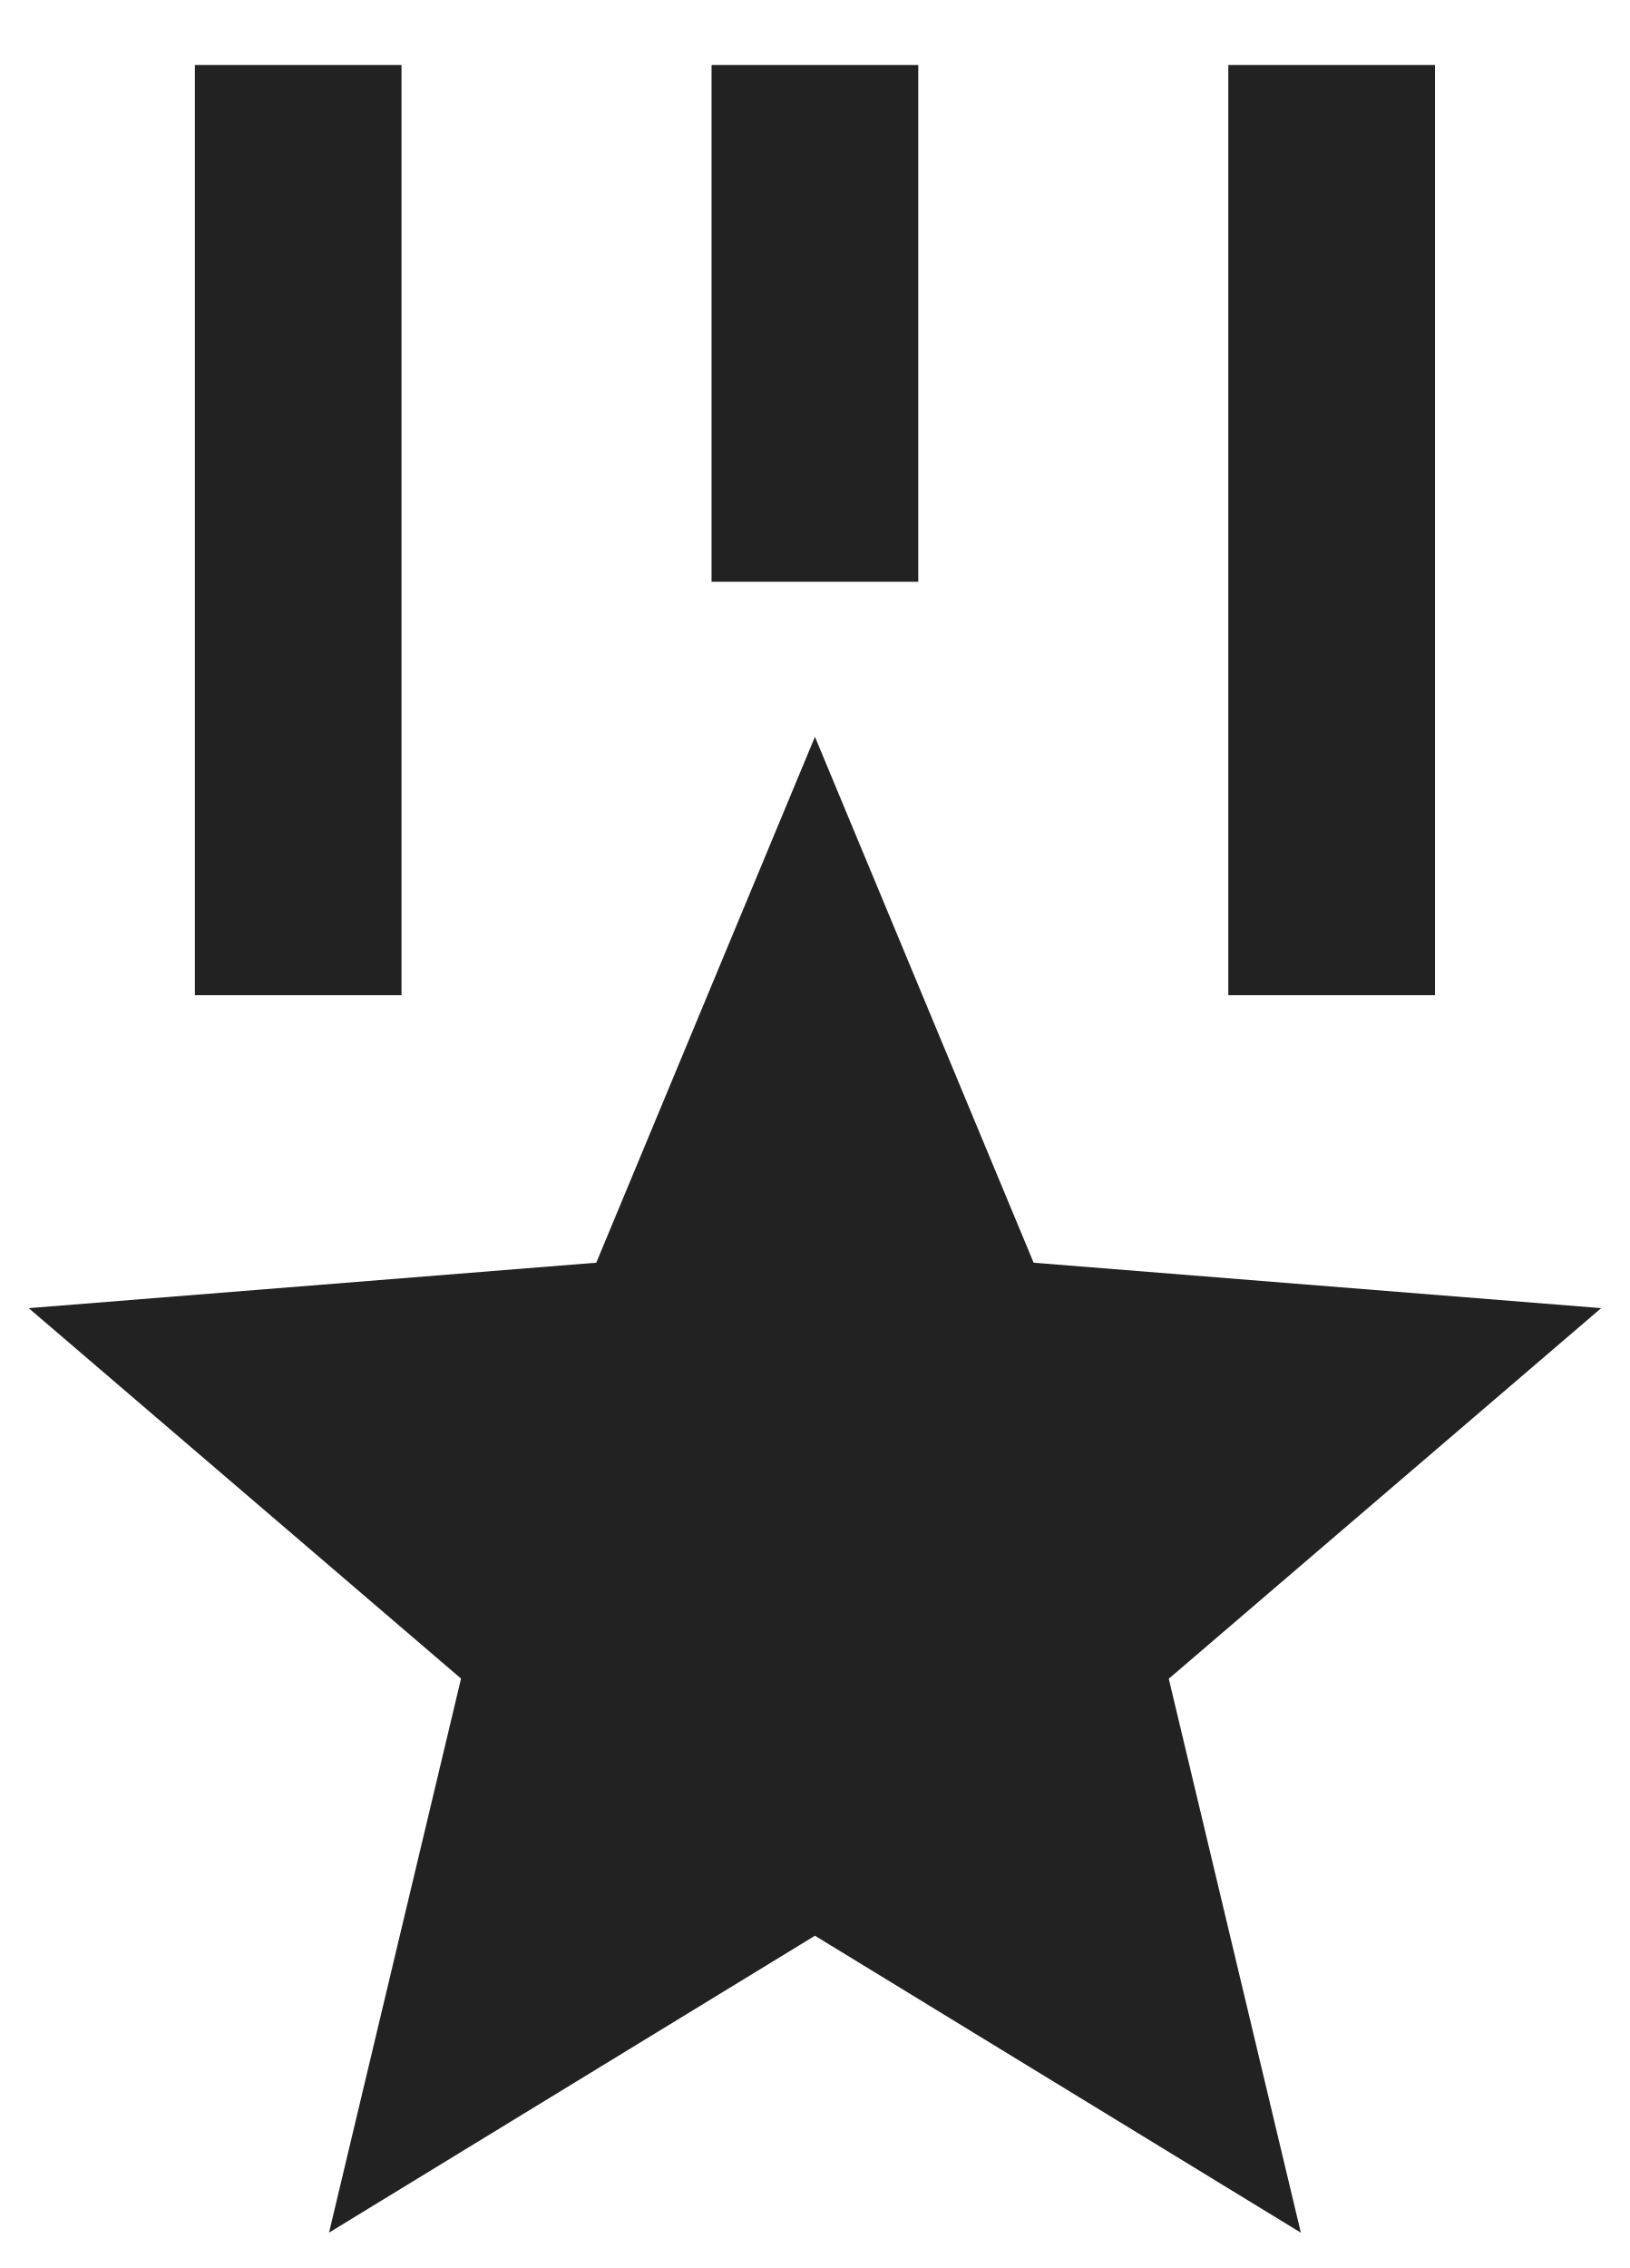
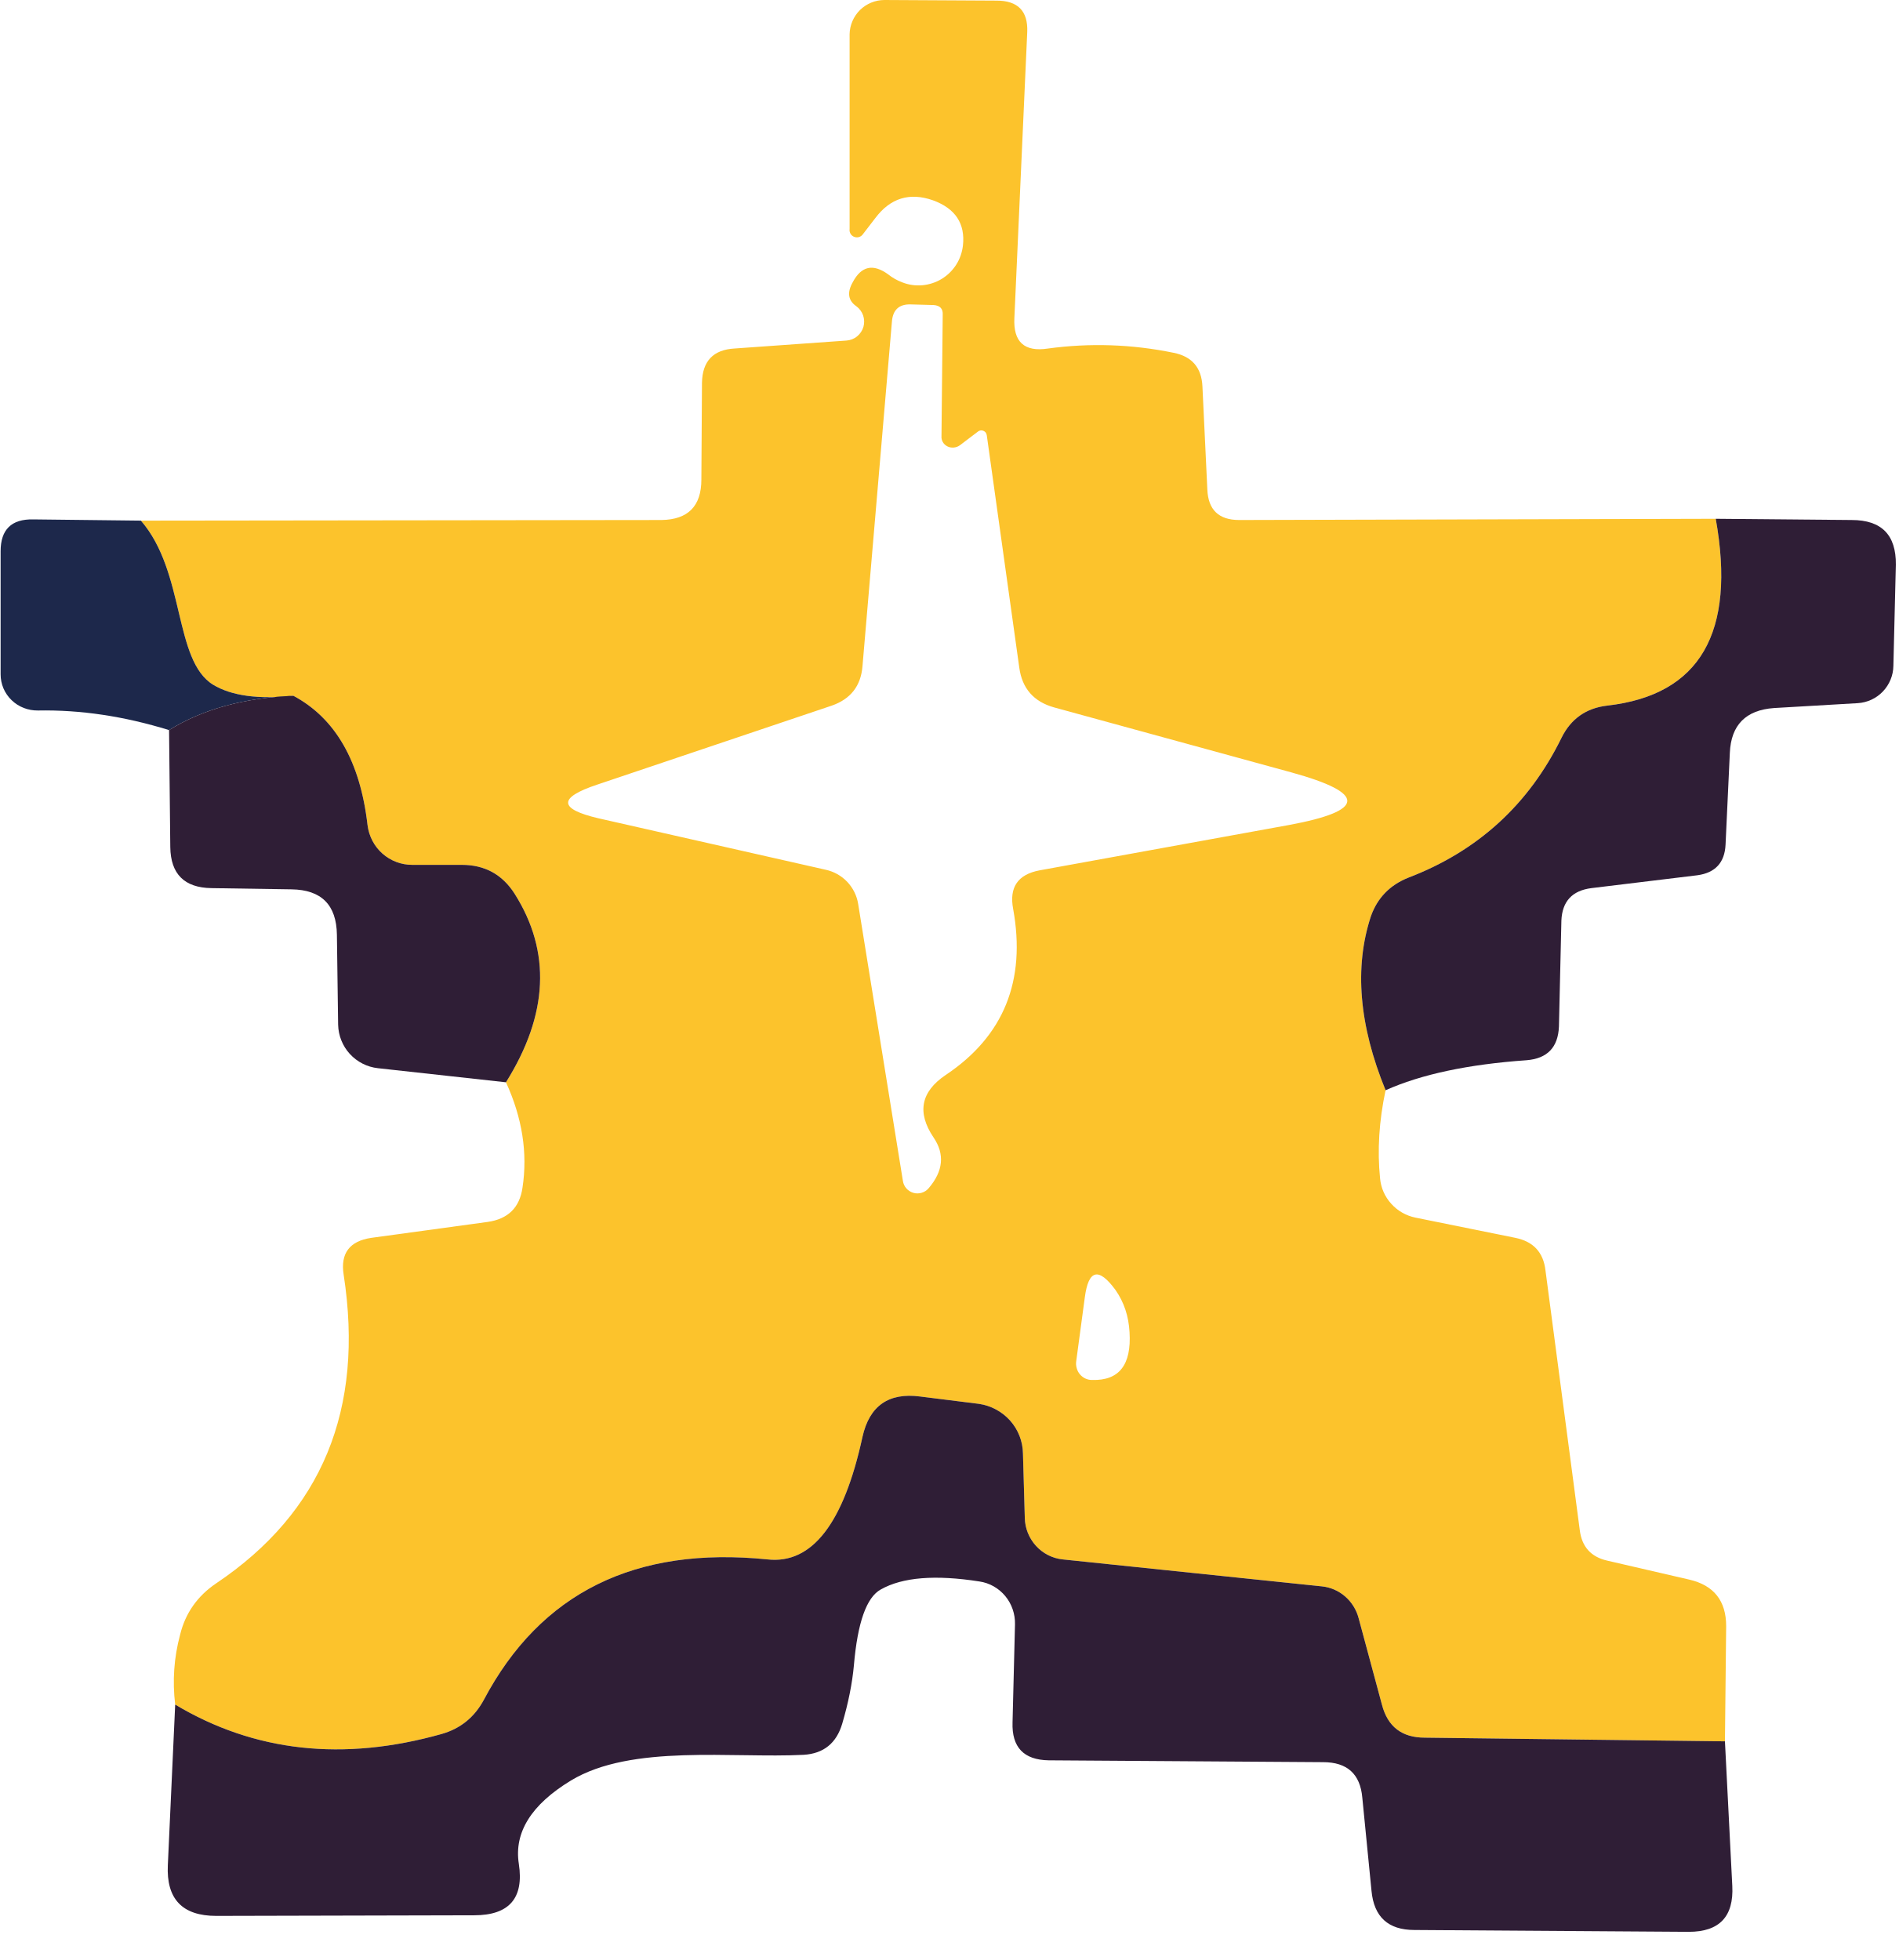
- <svg xmlns="http://www.w3.org/2000/svg" width="23" height="32" viewBox="0 0 23 32" fill="none">
-   <path d="M11.5 10.396L14.586 17.816L22.595 18.457L16.493 23.686L18.357 31.502L11.5 27.312L4.643 31.501L6.506 23.684L0.405 18.457L8.414 17.816L11.5 10.396ZM5.666 0.917V14.042H2.75V0.917H5.666ZM20.25 0.917V14.042H17.333V0.917H20.25ZM12.958 0.917V8.208H10.041V0.917H12.958Z" fill="#222222" />
+ <svg xmlns="http://www.w3.org/2000/svg" width="31" height="32" viewBox="0 0 31 32" fill="none">
+   <path d="M28.01 8.47C28.343 10.33 27.753 11.347 26.24 11.52C25.893 11.56 25.643 11.737 25.49 12.05C24.956 13.137 24.123 13.897 22.99 14.33C22.69 14.45 22.486 14.66 22.38 14.96C22.106 15.793 22.186 16.74 22.62 17.8C22.513 18.3 22.483 18.78 22.53 19.24C22.544 19.394 22.608 19.539 22.713 19.654C22.817 19.77 22.956 19.849 23.11 19.88L24.74 20.21C25.033 20.27 25.196 20.447 25.23 20.74L25.79 24.98C25.823 25.253 25.973 25.42 26.24 25.48L27.58 25.79C27.98 25.883 28.18 26.137 28.18 26.55L28.16 28.43L23.26 28.37C22.886 28.37 22.653 28.19 22.56 27.83L22.18 26.42C22.144 26.282 22.067 26.158 21.96 26.065C21.853 25.972 21.72 25.914 21.58 25.9L17.35 25.46C17.182 25.443 17.027 25.364 16.913 25.239C16.799 25.114 16.733 24.951 16.73 24.78L16.7 23.73C16.697 23.533 16.623 23.343 16.491 23.194C16.359 23.046 16.177 22.948 15.98 22.92L15.02 22.8C14.506 22.733 14.193 22.953 14.08 23.46C13.773 24.873 13.256 25.54 12.53 25.46C10.37 25.24 8.826 26.003 7.9 27.75C7.746 28.037 7.516 28.223 7.21 28.31C5.603 28.763 4.153 28.603 2.86 27.83C2.813 27.443 2.84 27.063 2.94 26.69C3.026 26.337 3.223 26.057 3.53 25.85C5.256 24.69 5.95 23.01 5.61 20.81C5.556 20.463 5.706 20.263 6.06 20.21L7.96 19.95C8.293 19.903 8.483 19.717 8.53 19.39C8.616 18.823 8.526 18.25 8.26 17.67C8.953 16.563 9 15.537 8.4 14.59C8.2 14.277 7.913 14.12 7.54 14.12H6.73C6.551 14.121 6.378 14.055 6.243 13.936C6.108 13.816 6.022 13.65 6 13.47C5.88 12.43 5.476 11.727 4.79 11.36C4.216 11.42 3.78 11.36 3.48 11.18C2.83 10.78 3.03 9.34 2.3 8.5L10.8 8.49C11.233 8.483 11.45 8.263 11.45 7.83L11.46 6.25C11.466 5.897 11.643 5.71 11.99 5.69L13.82 5.56C13.883 5.555 13.944 5.532 13.993 5.491C14.042 5.451 14.078 5.397 14.096 5.336C14.113 5.275 14.111 5.21 14.091 5.15C14.07 5.09 14.031 5.037 13.98 5C13.846 4.907 13.826 4.777 13.92 4.61C14.06 4.343 14.253 4.3 14.5 4.48C14.566 4.533 14.643 4.577 14.73 4.61C14.834 4.651 14.946 4.667 15.058 4.657C15.169 4.647 15.277 4.612 15.373 4.554C15.468 4.496 15.549 4.417 15.61 4.322C15.67 4.228 15.707 4.121 15.72 4.01C15.76 3.65 15.596 3.403 15.23 3.27C14.85 3.137 14.536 3.233 14.29 3.56C14.223 3.647 14.156 3.733 14.09 3.82C14.075 3.843 14.053 3.86 14.027 3.869C14.001 3.878 13.973 3.877 13.948 3.868C13.922 3.859 13.9 3.841 13.886 3.818C13.872 3.794 13.866 3.767 13.87 3.74V0.56C13.872 0.411 13.934 0.268 14.04 0.163C14.147 0.059 14.29 -2.29954e-05 14.44 6.75936e-09L16.27 0.01C16.616 0.01 16.783 0.18 16.77 0.52L16.56 5.19C16.54 5.583 16.723 5.75 17.11 5.69C17.796 5.597 18.48 5.62 19.16 5.76C19.46 5.82 19.616 6.003 19.63 6.31L19.71 7.99C19.723 8.323 19.896 8.49 20.23 8.49L28.01 8.47ZM15.44 17.55C16.386 16.917 16.753 16.013 16.54 14.84C16.473 14.487 16.616 14.277 16.97 14.21L21.04 13.47C22.3 13.237 22.313 12.95 21.08 12.61L17.21 11.55C16.876 11.457 16.686 11.24 16.64 10.9L16.11 7.11C16.108 7.093 16.102 7.077 16.093 7.064C16.083 7.05 16.069 7.04 16.053 7.033C16.038 7.027 16.021 7.025 16.004 7.028C15.988 7.031 15.972 7.039 15.96 7.05C15.873 7.117 15.776 7.19 15.67 7.27C15.641 7.291 15.606 7.304 15.57 7.307C15.534 7.31 15.498 7.304 15.467 7.288C15.435 7.272 15.409 7.248 15.392 7.218C15.375 7.189 15.367 7.154 15.37 7.12L15.39 5.14C15.396 5.04 15.346 4.987 15.24 4.98L14.87 4.97C14.676 4.963 14.573 5.06 14.56 5.26L14.08 10.88C14.053 11.2 13.886 11.413 13.58 11.52L9.75 12.81C9.11 13.023 9.116 13.207 9.77 13.36L13.48 14.2C13.614 14.229 13.737 14.298 13.832 14.398C13.926 14.498 13.989 14.624 14.01 14.76L14.74 19.28C14.747 19.326 14.766 19.368 14.797 19.403C14.827 19.437 14.867 19.462 14.911 19.475C14.955 19.488 15.002 19.487 15.046 19.474C15.091 19.461 15.13 19.435 15.16 19.4C15.4 19.12 15.426 18.843 15.24 18.57C14.966 18.163 15.033 17.823 15.44 17.55ZM17.57 22.22C17.564 22.259 17.566 22.298 17.577 22.336C17.587 22.374 17.605 22.409 17.63 22.438C17.655 22.468 17.686 22.491 17.72 22.507C17.755 22.523 17.792 22.531 17.83 22.53C18.27 22.543 18.473 22.283 18.44 21.75C18.426 21.49 18.35 21.26 18.21 21.06C17.936 20.687 17.77 20.727 17.71 21.18L17.57 22.22Z" fill="#FCC32C" />
+   <path d="M2.3 8.5C3.03 9.34 2.83 10.78 3.48 11.18C3.78 11.36 4.216 11.42 4.79 11.36C3.983 11.393 3.306 11.58 2.76 11.92C2.026 11.693 1.313 11.587 0.62 11.6C0.54 11.601 0.461 11.587 0.387 11.558C0.313 11.529 0.246 11.486 0.189 11.431C0.132 11.376 0.087 11.31 0.056 11.238C0.026 11.166 0.01 11.088 0.01 11.01V9C0.01 8.647 0.186 8.473 0.54 8.48L2.3 8.5Z" fill="#1D284B" />
+   <path d="M28.01 8.47L30.23 8.49C30.716 8.49 30.956 8.733 30.95 9.22L30.91 10.87C30.908 11.026 30.847 11.175 30.739 11.289C30.632 11.402 30.485 11.47 30.33 11.48L28.96 11.56C28.5 11.593 28.26 11.837 28.24 12.29L28.17 13.79C28.156 14.083 28.003 14.25 27.71 14.29L25.98 14.5C25.666 14.54 25.503 14.717 25.49 15.03L25.45 16.76C25.436 17.1 25.26 17.283 24.92 17.31C23.966 17.377 23.2 17.54 22.62 17.8C22.186 16.74 22.106 15.793 22.38 14.96C22.486 14.66 22.69 14.45 22.99 14.33C24.123 13.897 24.956 13.137 25.49 12.05C25.643 11.737 25.893 11.56 26.24 11.52C27.753 11.347 28.343 10.33 28.01 8.47Z" fill="#2F1E36" />
+   <path d="M4.79 11.36C5.476 11.727 5.88 12.43 6 13.47C6.022 13.65 6.108 13.816 6.243 13.936C6.378 14.055 6.551 14.121 6.73 14.12H7.54C7.913 14.12 8.2 14.277 8.4 14.59C9 15.537 8.953 16.563 8.26 17.67L6.17 17.44C5.994 17.421 5.831 17.338 5.711 17.207C5.592 17.077 5.524 16.907 5.52 16.73L5.5 15.26C5.493 14.773 5.246 14.527 4.76 14.52L3.45 14.5C3.01 14.493 2.786 14.27 2.78 13.83L2.76 11.92C3.306 11.58 3.983 11.393 4.79 11.36Z" fill="#2F1E36" />
+   <path d="M28.16 28.43L28.28 30.79C28.306 31.29 28.07 31.54 27.57 31.54L23.09 31.51C22.663 31.51 22.43 31.297 22.39 30.87L22.24 29.35C22.206 28.963 21.993 28.77 21.6 28.77L17.12 28.74C16.713 28.733 16.516 28.527 16.53 28.12L16.57 26.52C16.574 26.351 16.518 26.187 16.411 26.058C16.304 25.929 16.154 25.844 15.99 25.82C15.27 25.707 14.733 25.75 14.38 25.95C14.146 26.077 14 26.49 13.94 27.19C13.913 27.483 13.85 27.8 13.75 28.14C13.656 28.46 13.446 28.63 13.12 28.65C11.96 28.71 10.31 28.47 9.32 29.07C8.673 29.463 8.39 29.917 8.47 30.43C8.556 30.99 8.313 31.27 7.74 31.27L3.53 31.28C2.976 31.28 2.713 31.003 2.74 30.45L2.86 27.83C4.153 28.603 5.603 28.763 7.21 28.31C7.516 28.223 7.746 28.037 7.9 27.75C8.826 26.003 10.37 25.24 12.53 25.46C13.256 25.54 13.773 24.873 14.08 23.46C14.193 22.953 14.506 22.733 15.02 22.8L15.98 22.92C16.177 22.948 16.359 23.046 16.491 23.194C16.623 23.343 16.697 23.533 16.7 23.73L16.73 24.78C16.733 24.951 16.799 25.114 16.913 25.239C17.027 25.364 17.182 25.443 17.35 25.46L21.58 25.9C21.72 25.914 21.853 25.972 21.96 26.065C22.067 26.158 22.144 26.282 22.18 26.42L22.56 27.83C22.653 28.19 22.886 28.37 23.26 28.37L28.16 28.43Z" fill="#2F1E36" />
</svg>
